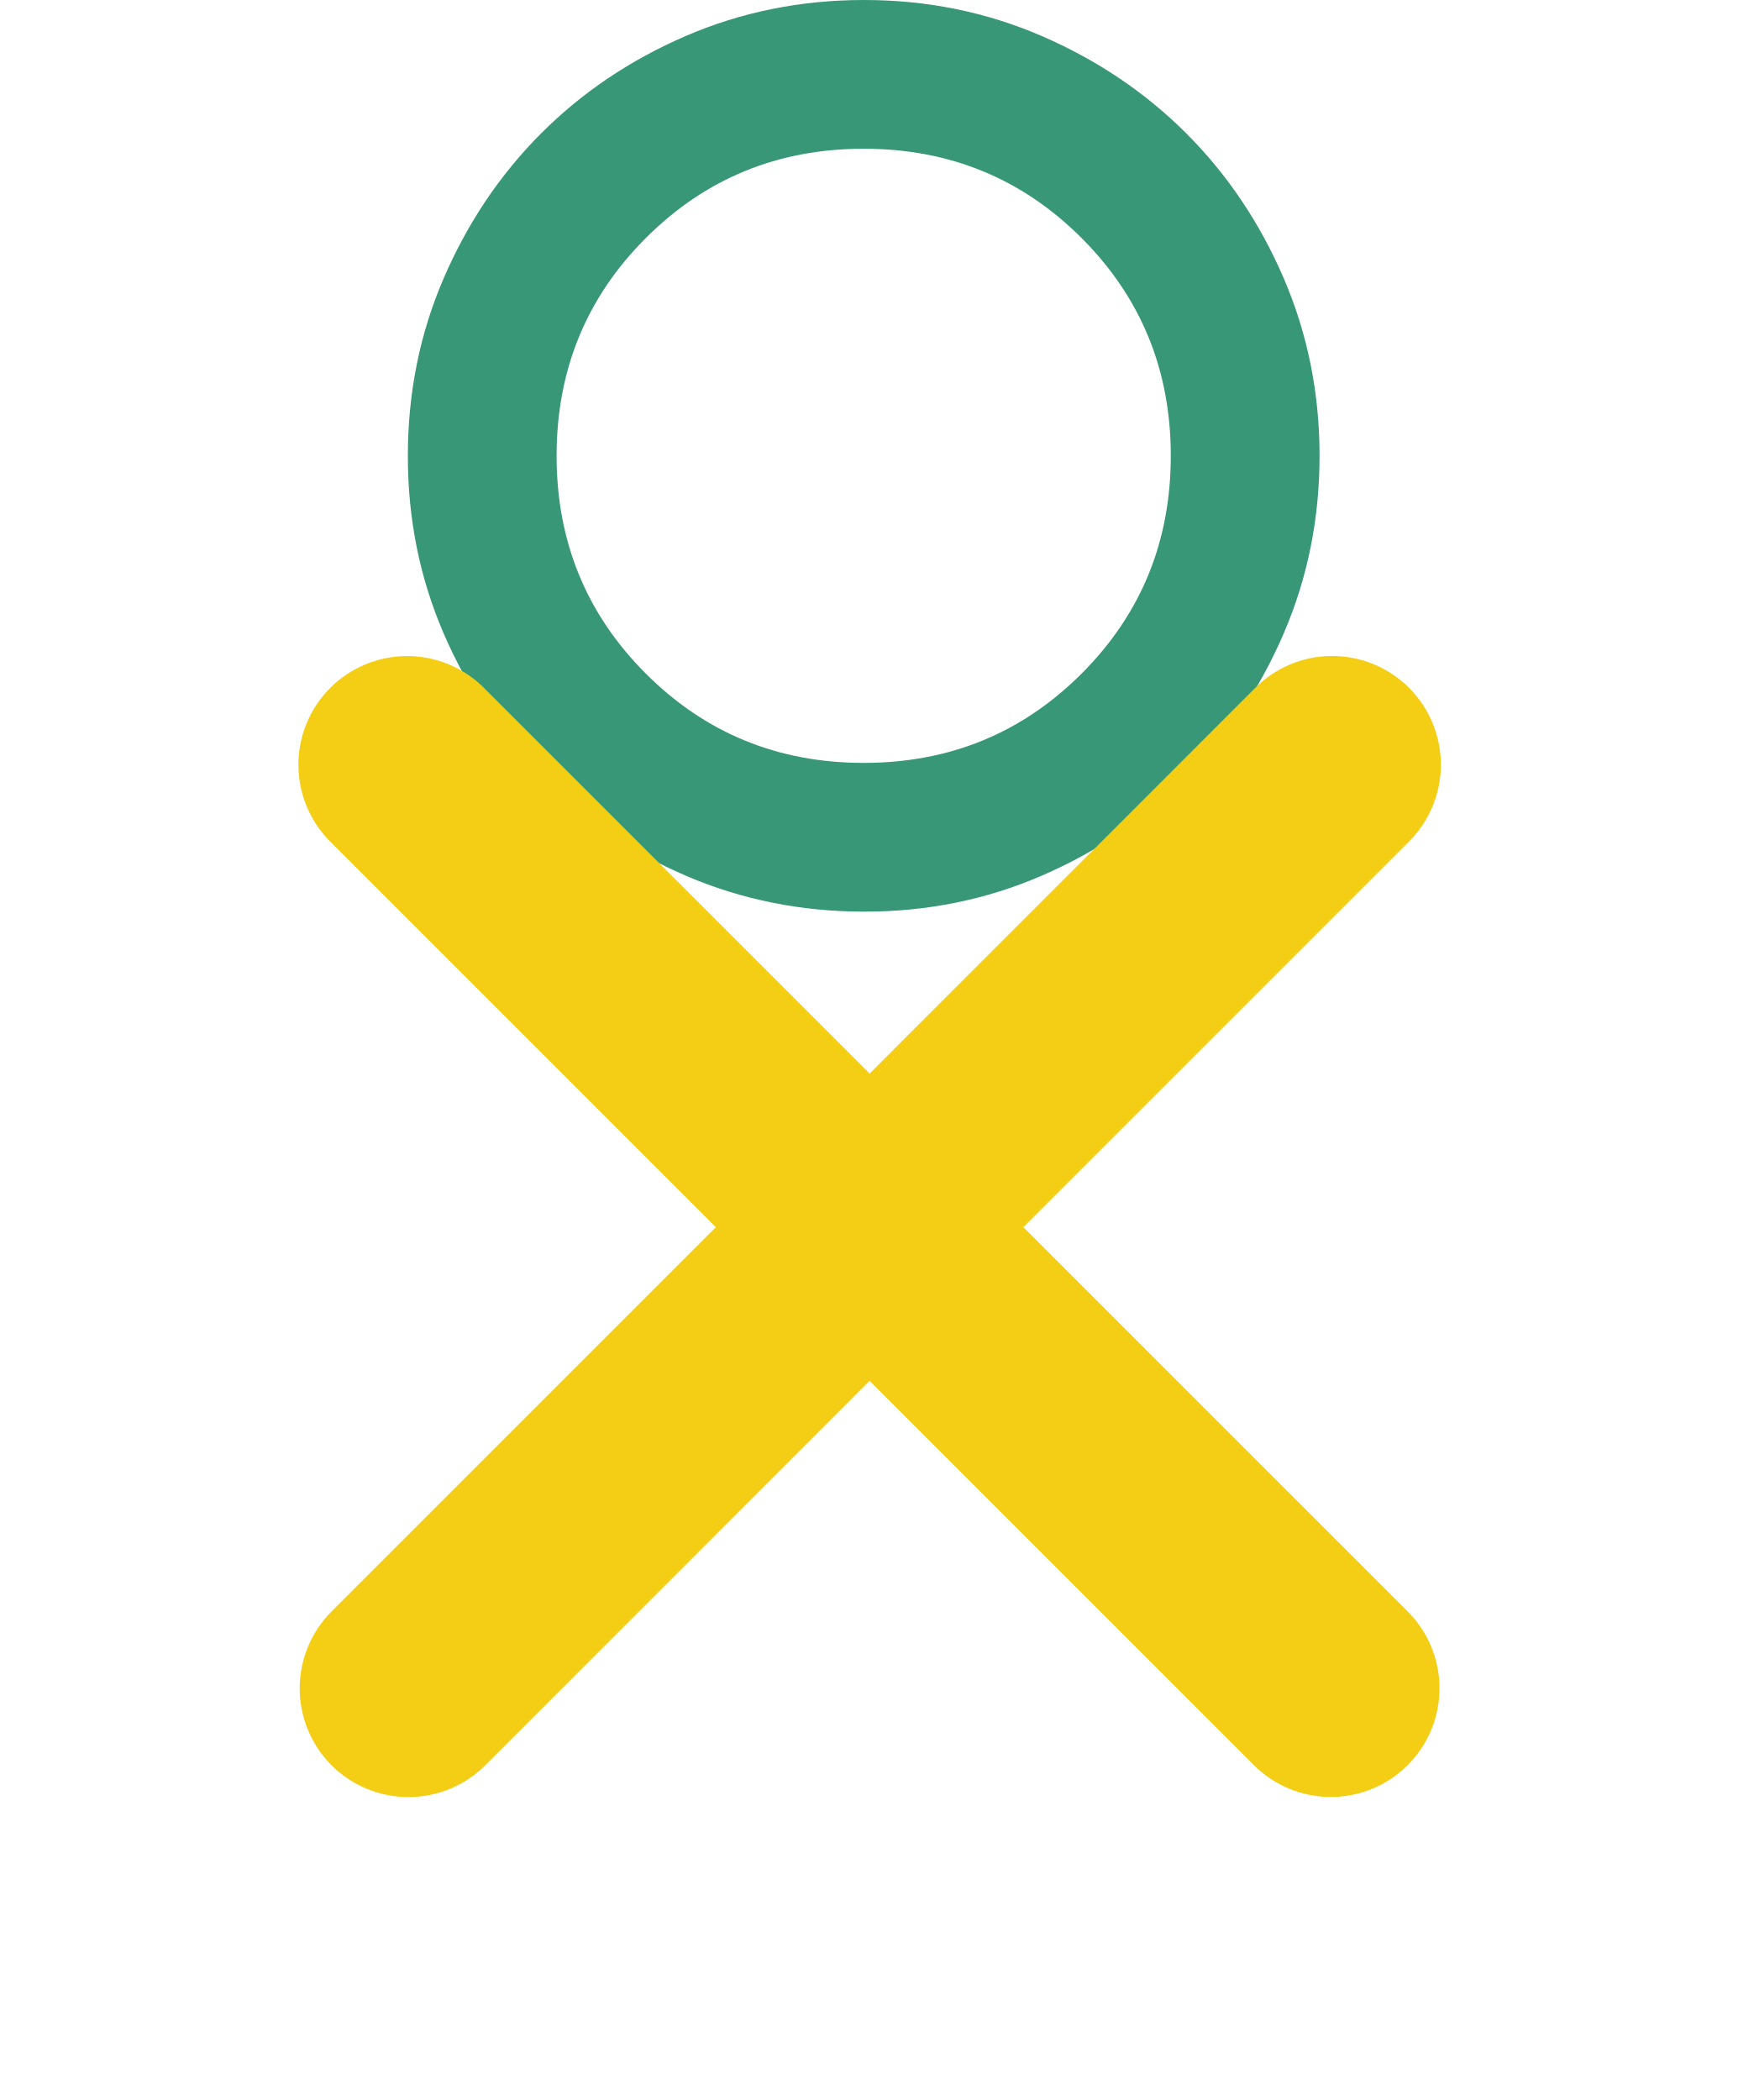
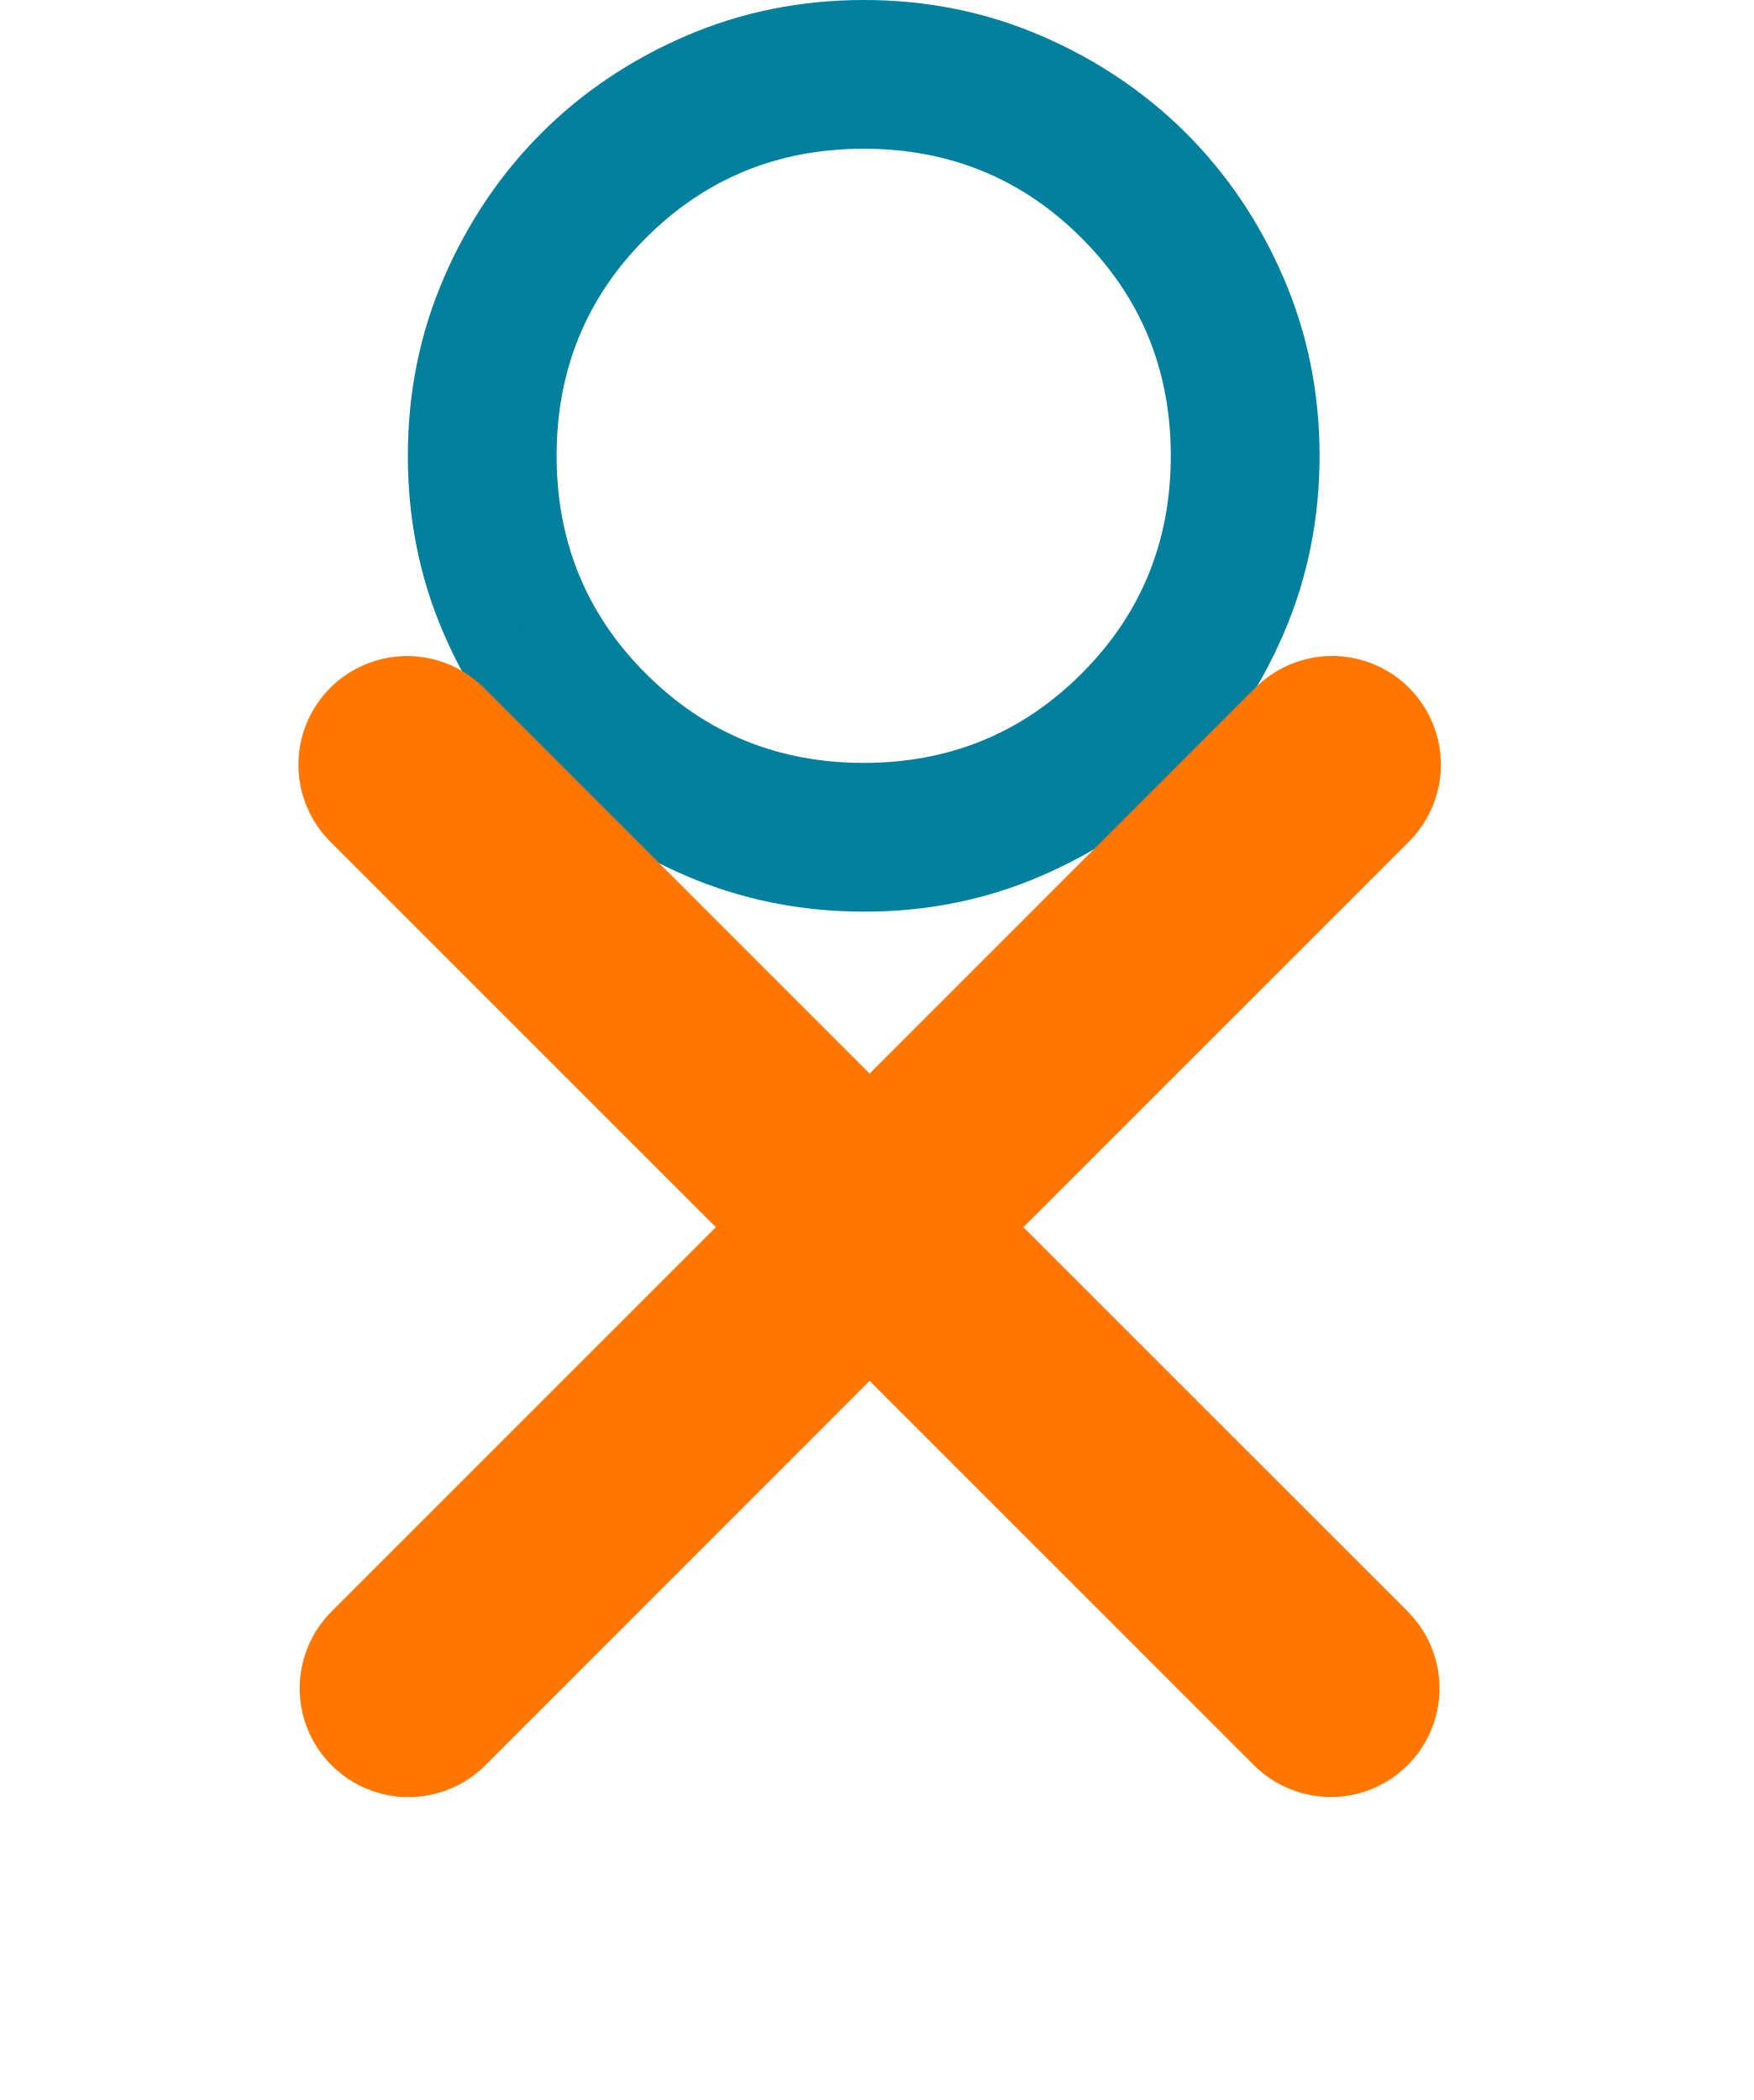
<svg xmlns="http://www.w3.org/2000/svg" width="91" height="109" viewBox="0 0 91 109" fill="none">
-   <path d="M21.169 23.659C21.169 20.387 21.79 17.311 23.033 14.432C24.276 11.554 25.962 9.05 28.089 6.92C30.217 4.791 32.721 3.106 35.601 1.864C38.481 0.623 41.557 0.002 44.828 2.99486e-06C48.1 -0.002 51.175 0.62 54.056 1.864C56.936 3.109 59.44 4.794 61.568 6.92C63.695 9.047 65.381 11.55 66.624 14.432C67.866 17.314 68.488 20.39 68.488 23.659C68.488 26.929 67.866 30.005 66.624 32.887C65.381 35.768 63.695 38.272 61.568 40.398C59.44 42.525 56.936 44.211 54.056 45.457C51.175 46.703 48.1 47.324 44.828 47.319C41.557 47.314 38.481 46.693 35.601 45.455C32.721 44.216 30.217 42.531 28.089 40.398C25.962 38.266 24.276 35.762 23.031 32.887C21.787 30.011 21.166 26.936 21.169 23.659ZM25.901 23.659C25.901 28.943 27.735 33.419 31.402 37.086C35.069 40.753 39.544 42.587 44.828 42.587C50.112 42.587 54.588 40.753 58.255 37.086C61.922 33.419 63.756 28.943 63.756 23.659C63.756 18.375 61.922 13.9 58.255 10.233C54.588 6.565 50.112 4.732 44.828 4.732C39.544 4.732 35.069 6.565 31.402 10.233C27.735 13.9 25.901 18.375 25.901 23.659Z" fill="#379777" />
-   <path d="M44.828 43.583C42.072 43.583 39.482 43.06 37.058 42.013C34.634 40.967 32.526 39.547 30.732 37.755C28.939 35.964 27.52 33.855 26.475 31.43C25.429 29.004 24.906 26.414 24.905 23.659C24.903 20.905 25.427 18.315 26.475 15.889C27.523 13.464 28.942 11.355 30.732 9.563C32.523 7.772 34.632 6.352 37.058 5.306C39.485 4.259 42.075 3.736 44.828 3.736C47.582 3.736 50.172 4.259 52.599 5.306C55.025 6.352 57.134 7.772 58.925 9.563C60.715 11.355 62.135 13.464 63.184 15.889C64.234 18.315 64.756 20.905 64.752 23.659C64.748 26.414 64.225 29.004 63.182 31.43C62.139 33.855 60.72 35.964 58.925 37.755C57.129 39.547 55.02 40.967 52.599 42.015C50.177 43.063 47.587 43.586 44.828 43.583ZM44.828 39.598C49.278 39.598 53.047 38.054 56.135 34.966C59.223 31.878 60.767 28.109 60.767 23.659C60.767 19.21 59.223 15.441 56.135 12.353C53.047 9.265 49.278 7.72 44.828 7.72C40.379 7.72 36.61 9.265 33.522 12.353C30.433 15.441 28.889 19.21 28.889 23.659C28.889 28.109 30.433 31.878 33.522 34.966C36.61 38.054 40.379 39.598 44.828 39.598Z" fill="#379777" />
-   <path fill-rule="evenodd" clip-rule="evenodd" d="M37.154 63.697L17.208 83.644C16.15 84.702 15.555 86.138 15.555 87.634C15.555 89.131 16.15 90.567 17.208 91.625C18.267 92.684 19.702 93.278 21.199 93.278C22.696 93.278 24.131 92.684 25.19 91.625L45.136 71.671L65.082 91.621C65.606 92.145 66.229 92.561 66.913 92.844C67.598 93.127 68.332 93.273 69.073 93.273C69.814 93.273 70.547 93.127 71.232 92.843C71.916 92.559 72.538 92.144 73.062 91.62C73.586 91.096 74.001 90.473 74.285 89.789C74.568 89.104 74.714 88.37 74.714 87.629C74.714 86.888 74.567 86.155 74.284 85.47C74 84.786 73.584 84.164 73.06 83.64L53.114 63.697L73.06 43.751C73.599 43.231 74.029 42.608 74.325 41.92C74.621 41.232 74.777 40.492 74.784 39.743C74.791 38.993 74.649 38.25 74.365 37.557C74.082 36.863 73.663 36.233 73.134 35.703C72.604 35.173 71.975 34.754 71.281 34.47C70.588 34.186 69.845 34.043 69.096 34.049C68.347 34.055 67.607 34.211 66.918 34.506C66.23 34.801 65.607 35.231 65.086 35.769L45.136 55.723L25.186 35.773C24.665 35.234 24.042 34.805 23.354 34.51C22.666 34.214 21.925 34.059 21.176 34.053C20.427 34.047 19.684 34.19 18.991 34.474C18.297 34.758 17.668 35.177 17.138 35.707C16.609 36.237 16.19 36.867 15.907 37.561C15.623 38.254 15.481 38.997 15.488 39.746C15.495 40.495 15.651 41.236 15.947 41.924C16.243 42.612 16.673 43.234 17.212 43.755L37.154 63.697Z" fill="#F4CE14" />
+   <path d="M21.169 23.659C21.169 20.387 21.79 17.311 23.033 14.432C24.276 11.554 25.962 9.05 28.089 6.92C30.217 4.791 32.721 3.106 35.601 1.864C38.481 0.623 41.557 0.002 44.828 2.99486e-06C48.1 -0.002 51.175 0.62 54.056 1.864C56.936 3.109 59.44 4.794 61.568 6.92C63.695 9.047 65.381 11.55 66.624 14.432C67.866 17.314 68.488 20.39 68.488 23.659C68.488 26.929 67.866 30.005 66.624 32.887C65.381 35.768 63.695 38.272 61.568 40.398C59.44 42.525 56.936 44.211 54.056 45.457C51.175 46.703 48.1 47.324 44.828 47.319C41.557 47.314 38.481 46.693 35.601 45.455C32.721 44.216 30.217 42.531 28.089 40.398C25.962 38.266 24.276 35.762 23.031 32.887C21.787 30.011 21.166 26.936 21.169 23.659ZM25.901 23.659C25.901 28.943 27.735 33.419 31.402 37.086C35.069 40.753 39.544 42.587 44.828 42.587C50.112 42.587 54.588 40.753 58.255 37.086C61.922 33.419 63.756 28.943 63.756 23.659C63.756 18.375 61.922 13.9 58.255 10.233C54.588 6.565 50.112 4.732 44.828 4.732C39.544 4.732 35.069 6.565 31.402 10.233C27.735 13.9 25.901 18.375 25.901 23.659Z" fill="#00809D" />
+   <path d="M44.828 43.583C42.072 43.583 39.482 43.06 37.058 42.013C34.634 40.967 32.526 39.547 30.732 37.755C28.939 35.964 27.52 33.855 26.475 31.43C25.429 29.004 24.906 26.414 24.905 23.659C24.903 20.905 25.427 18.315 26.475 15.889C27.523 13.464 28.942 11.355 30.732 9.563C32.523 7.772 34.632 6.352 37.058 5.306C39.485 4.259 42.075 3.736 44.828 3.736C47.582 3.736 50.172 4.259 52.599 5.306C55.025 6.352 57.134 7.772 58.925 9.563C60.715 11.355 62.135 13.464 63.184 15.889C64.234 18.315 64.756 20.905 64.752 23.659C64.748 26.414 64.225 29.004 63.182 31.43C62.139 33.855 60.72 35.964 58.925 37.755C57.129 39.547 55.02 40.967 52.599 42.015C50.177 43.063 47.587 43.586 44.828 43.583ZM44.828 39.598C49.278 39.598 53.047 38.054 56.135 34.966C59.223 31.878 60.767 28.109 60.767 23.659C60.767 19.21 59.223 15.441 56.135 12.353C53.047 9.265 49.278 7.72 44.828 7.72C40.379 7.72 36.61 9.265 33.522 12.353C30.433 15.441 28.889 19.21 28.889 23.659C28.889 28.109 30.433 31.878 33.522 34.966C36.61 38.054 40.379 39.598 44.828 39.598Z" fill="#00809D" />
+   <path fill-rule="evenodd" clip-rule="evenodd" d="M37.154 63.697L17.208 83.644C16.15 84.702 15.555 86.138 15.555 87.634C15.555 89.131 16.15 90.567 17.208 91.625C18.267 92.684 19.702 93.278 21.199 93.278C22.696 93.278 24.131 92.684 25.19 91.625L45.136 71.671L65.082 91.621C65.606 92.145 66.229 92.561 66.913 92.844C67.598 93.127 68.332 93.273 69.073 93.273C69.814 93.273 70.547 93.127 71.232 92.843C71.916 92.559 72.538 92.144 73.062 91.62C73.586 91.096 74.001 90.473 74.285 89.789C74.568 89.104 74.714 88.37 74.714 87.629C74.714 86.888 74.567 86.155 74.284 85.47C74 84.786 73.584 84.164 73.06 83.64L53.114 63.697L73.06 43.751C73.599 43.231 74.029 42.608 74.325 41.92C74.621 41.232 74.777 40.492 74.784 39.743C74.791 38.993 74.649 38.25 74.365 37.557C74.082 36.863 73.663 36.233 73.134 35.703C72.604 35.173 71.975 34.754 71.281 34.47C70.588 34.186 69.845 34.043 69.096 34.049C68.347 34.055 67.607 34.211 66.918 34.506C66.23 34.801 65.607 35.231 65.086 35.769L45.136 55.723L25.186 35.773C24.665 35.234 24.042 34.805 23.354 34.51C22.666 34.214 21.925 34.059 21.176 34.053C20.427 34.047 19.684 34.19 18.991 34.474C18.297 34.758 17.668 35.177 17.138 35.707C16.609 36.237 16.19 36.867 15.907 37.561C15.623 38.254 15.481 38.997 15.488 39.746C15.495 40.495 15.651 41.236 15.947 41.924C16.243 42.612 16.673 43.234 17.212 43.755L37.154 63.697Z" fill="#FF7601" />
</svg>
